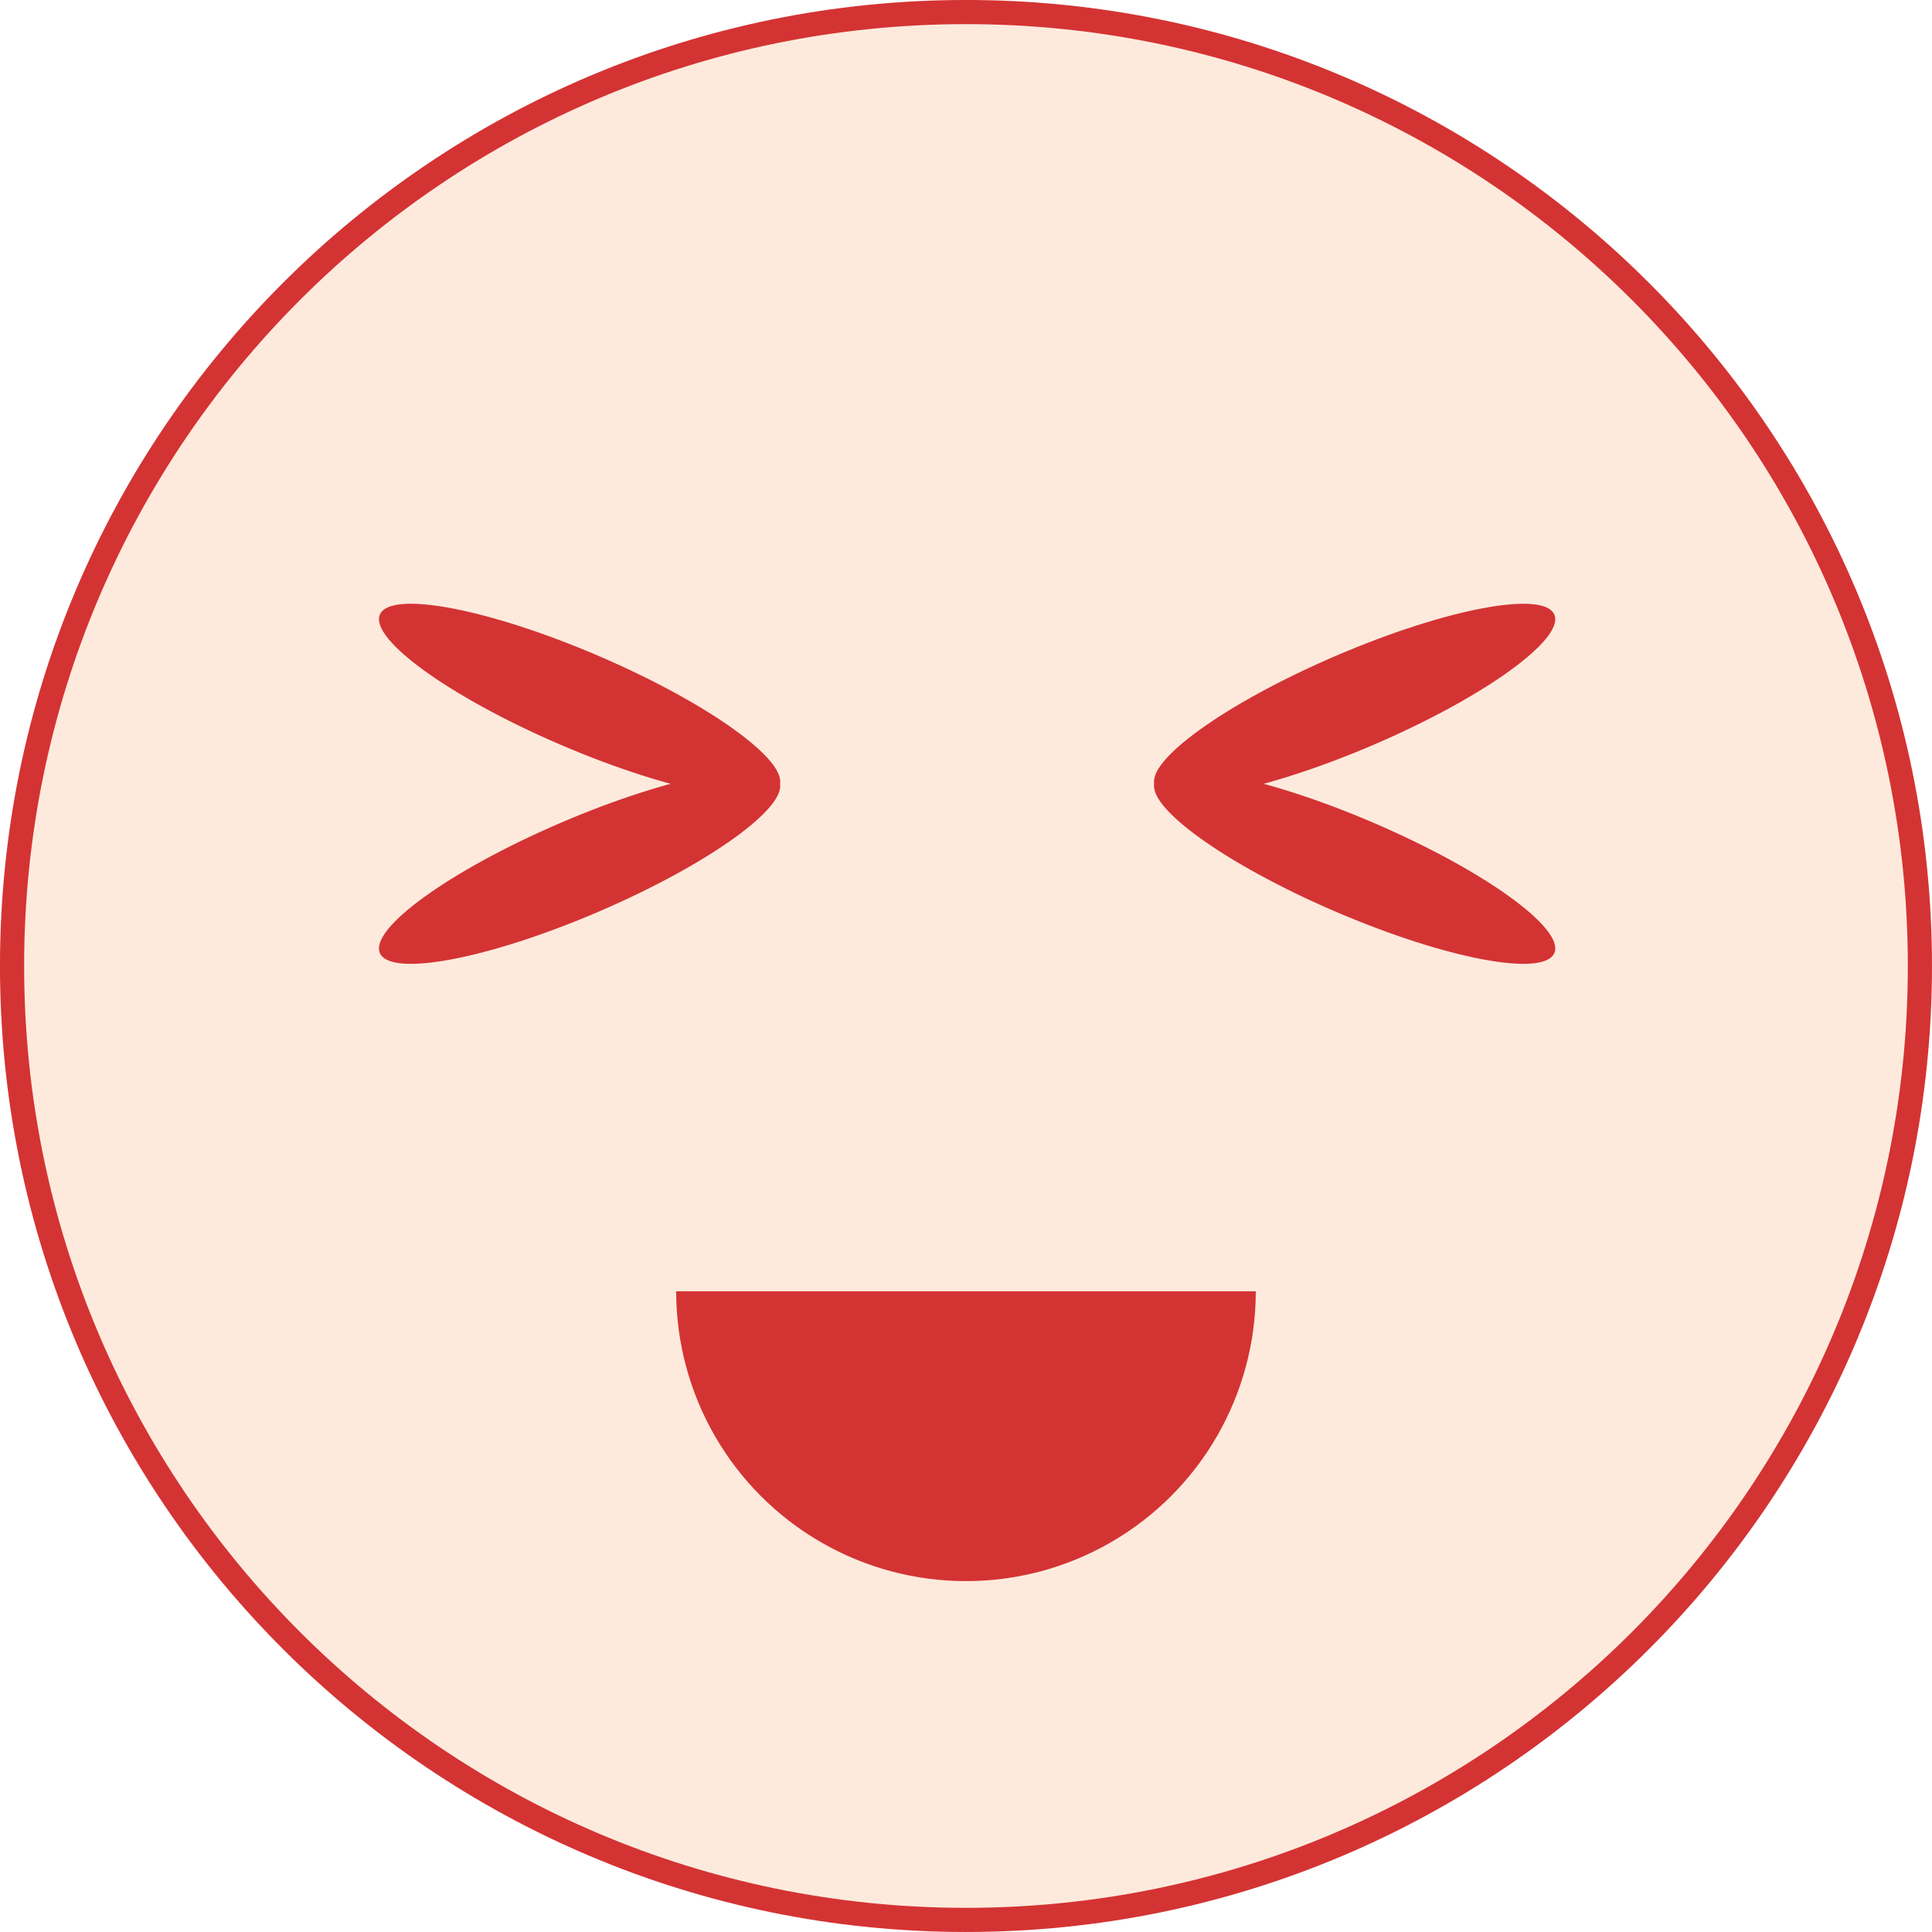
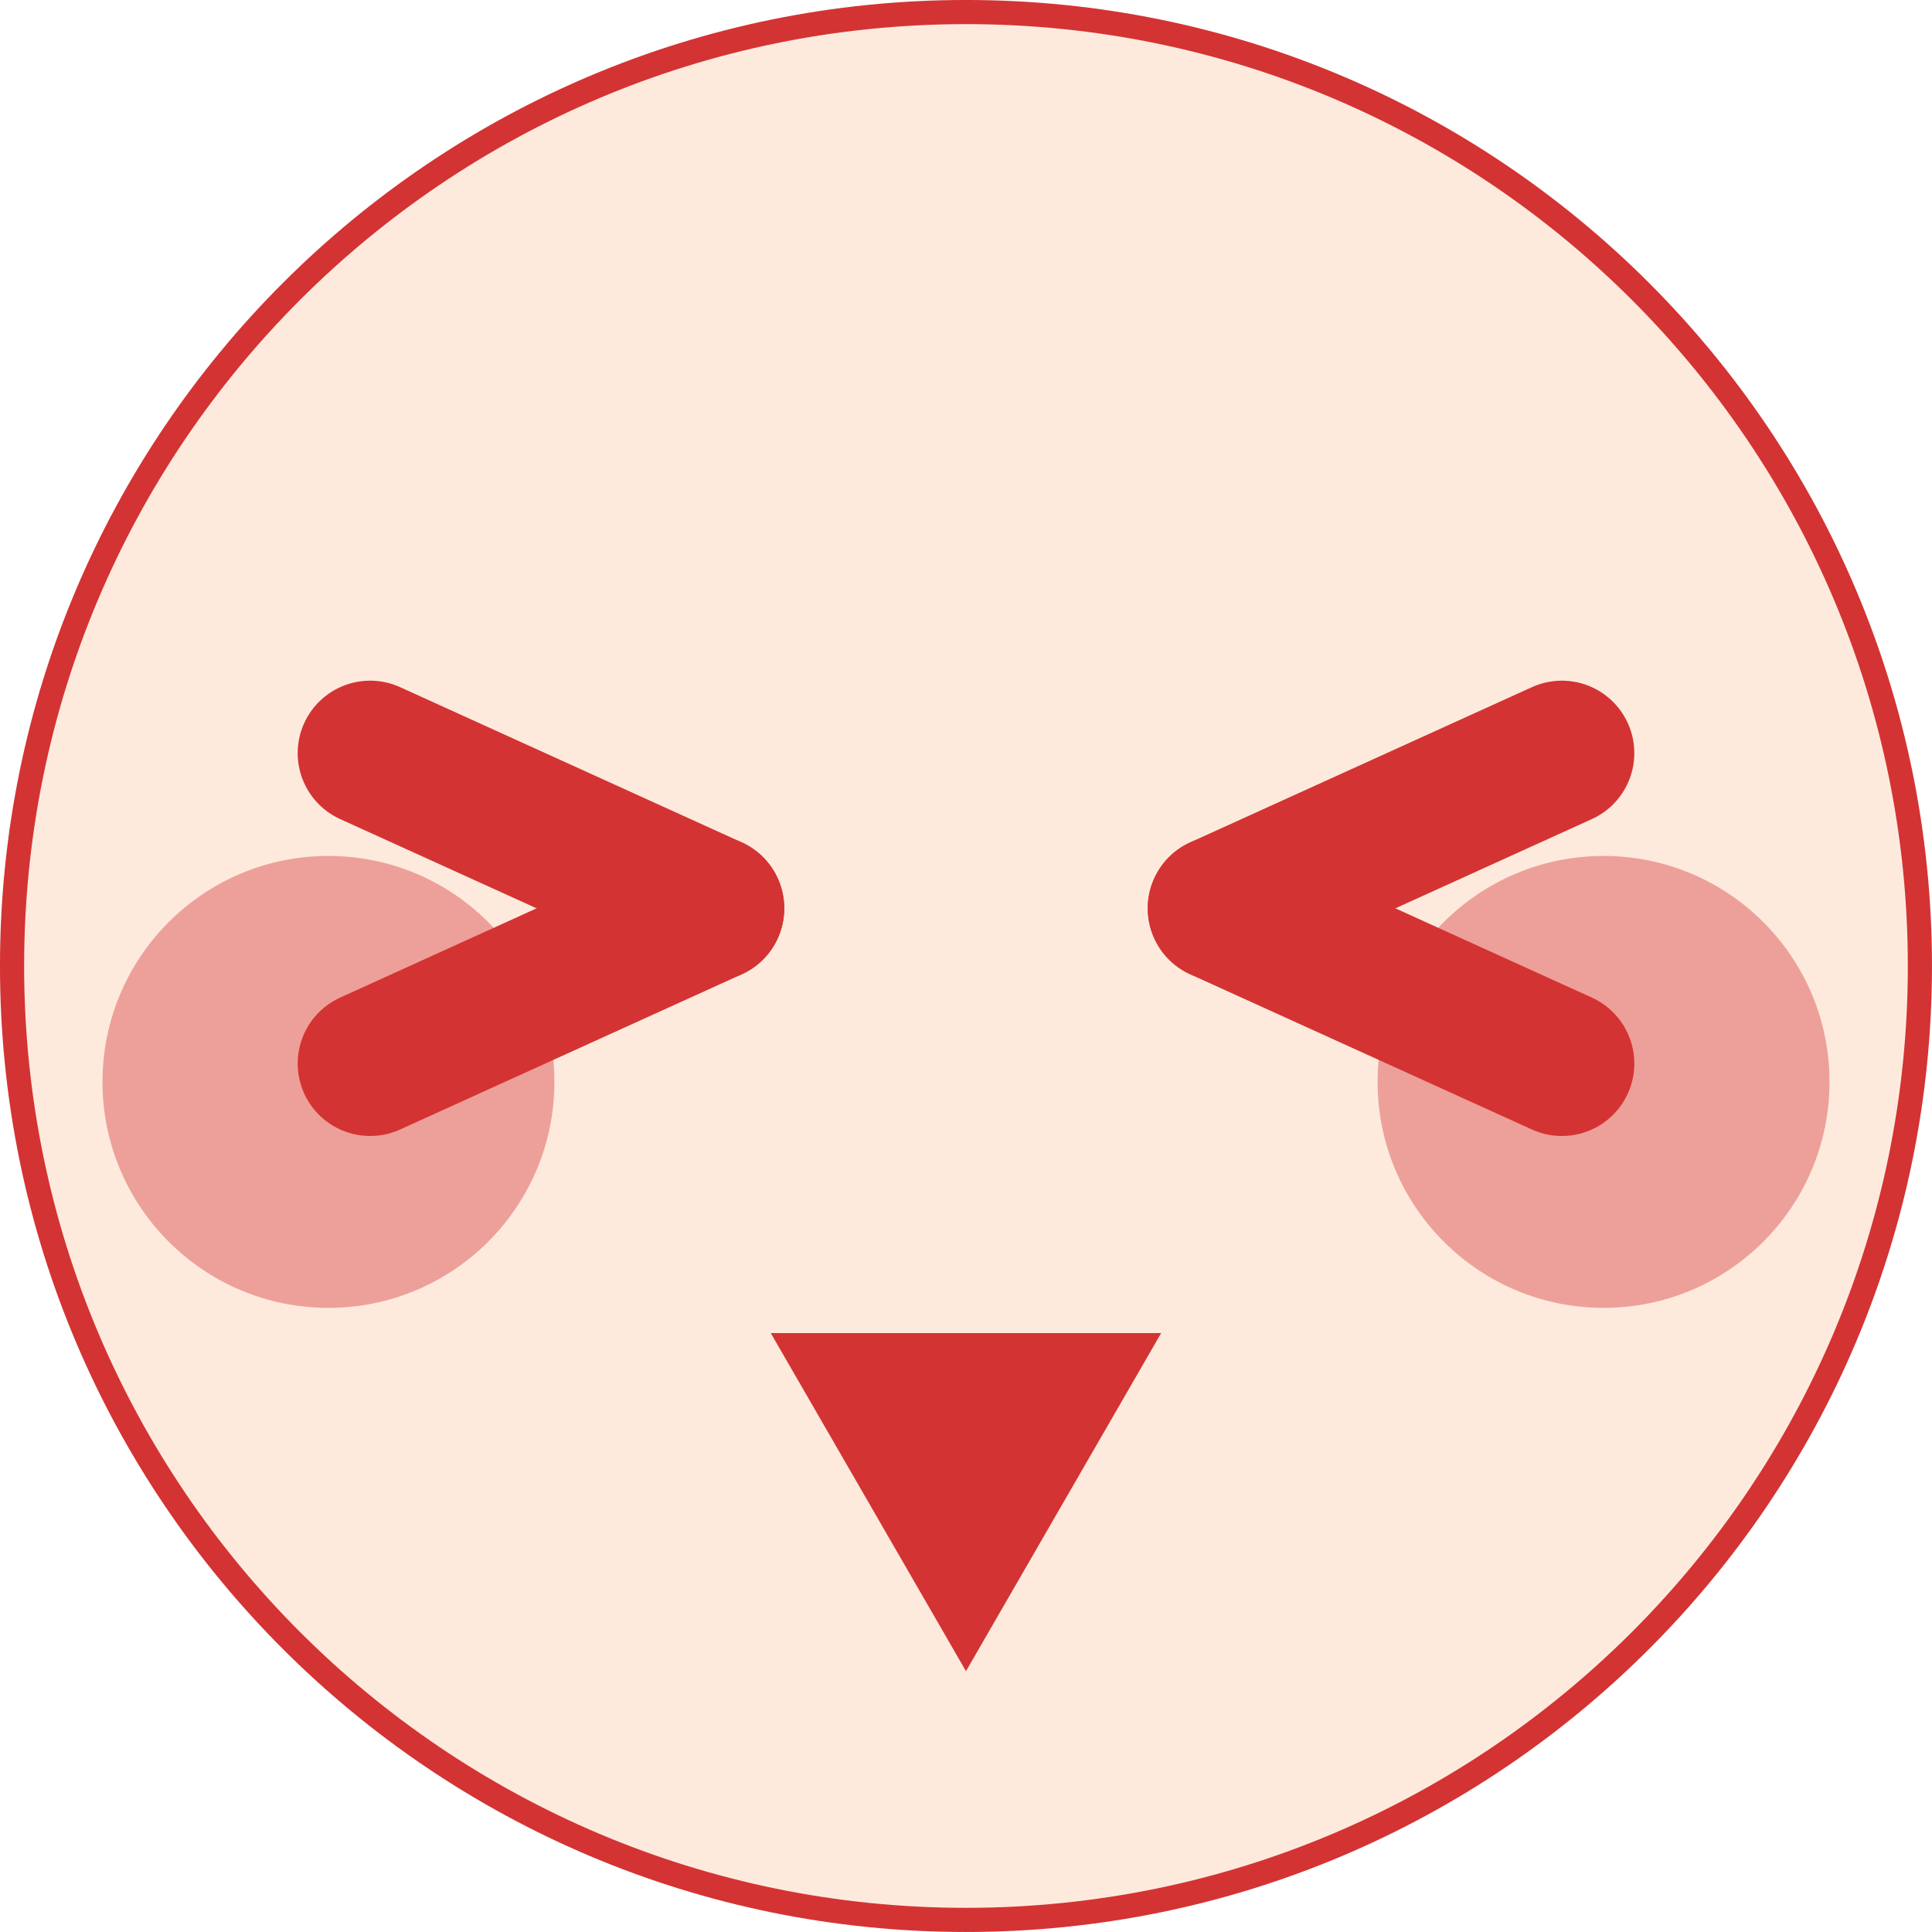
<svg xmlns="http://www.w3.org/2000/svg" width="200" height="200" viewBox="0 0 52.917 52.917" version="1.1" id="svg8">
-   <defs id="defs2" />
+   <defs id="defs2">
+     </defs>
  <g id="layer1">
    <circle cy="26.458" cx="26.458" id="path830" style="fill:#fdeadd;fill-opacity:1;stroke:#d43333;stroke-width:1.323;stroke-miterlimit:3;stroke-dasharray:none;stroke-opacity:1;paint-order:stroke markers fill" r="25.797" />
  </g>
  <g id="layer2">
-     <ellipse ry="5.953" rx="1.323" cy="-26.522" cx="-32.267" id="path832-7" style="fill:#d43333;fill-opacity:1;stroke:none;stroke-width:1.323;stroke-miterlimit:3;stroke-dasharray:none;stroke-opacity:1;paint-order:stroke markers fill" transform="matrix(-0.3946144,-0.9188468,-0.918847,0.394614,0,0)" />
-     <ellipse transform="matrix(-0.394615,0.9188466,-0.9188473,-0.3946134,0,0)" style="fill:#d43333;fill-opacity:1;stroke:none;stroke-width:1.323;stroke-miterlimit:3;stroke-dasharray:none;stroke-opacity:1;paint-order:stroke markers fill" id="path832-2-9" cx="7.185" cy="-43.466" rx="1.323" ry="5.953" />
-     <ellipse transform="rotate(-66.75809)" style="fill:#d43333;fill-opacity:1;stroke:none;stroke-width:1.323;stroke-miterlimit:3;stroke-dasharray:none;stroke-opacity:1;paint-order:stroke markers fill" id="path832" cx="-11.361" cy="22.156" rx="1.323" ry="5.953" />
-     <path style="fill:#d43333;fill-opacity:1;stroke:none;stroke-width:1.323;stroke-miterlimit:3;stroke-dasharray:none;stroke-opacity:1;paint-order:stroke markers fill" id="path836" d="m 34.396,35.369 a 7.938,7.938 0 0 1 -3.969,6.874 7.938,7.938 0 0 1 -7.938,0 7.938,7.938 0 0 1 -3.969,-6.874 h 7.938 z" />
-     <ellipse ry="5.953" rx="1.323" cy="5.213" cx="28.091" id="path832-2" style="fill:#d43333;fill-opacity:1;stroke:none;stroke-width:1.323;stroke-miterlimit:3;stroke-dasharray:none;stroke-opacity:1;paint-order:stroke markers fill" transform="matrix(0.3946148,0.9188466,0.9188472,-0.3946136,0,0)" />
+     <circle r="6.189" cy="29.633" cx="8.996" id="path877" style="fill:#d43333;fill-opacity:0.4;stroke:none;stroke-width:3.969;stroke-linecap:round;stroke-linejoin:round;stroke-miterlimit:4;stroke-dasharray:none;stroke-opacity:0.4" />
+     <circle style="fill:#d43333;fill-opacity:0.4;stroke:none;stroke-width:3.969;stroke-linecap:round;stroke-linejoin:round;stroke-miterlimit:4;stroke-dasharray:none;stroke-opacity:0.4" id="circle879" cx="43.921" cy="29.633" r="6.189" />
+     <path d="m 26.458,45.773 -5.347,-9.26 10.693,0 z" id="path883" style="fill:#d43333;fill-opacity:1;stroke:none;stroke-width:3.969;stroke-linecap:round;stroke-linejoin:round;stroke-miterlimit:4;stroke-dasharray:none;stroke-opacity:0.4" />
+     <path style="fill:none;fill-opacity:1;stroke:#d43333;stroke-width:3.969;stroke-linecap:round;stroke-linejoin:miter;stroke-miterlimit:4;stroke-dasharray:none;stroke-opacity:1" d="m 19.496,24.879 -9.358,-4.251" id="path885" />
+     <path id="path885-2" d="m 19.496,24.879 -9.358,4.251" style="fill:none;fill-opacity:1;stroke:#d43333;stroke-width:3.969;stroke-linecap:round;stroke-linejoin:miter;stroke-miterlimit:4;stroke-dasharray:none;stroke-opacity:1" />
+     <path id="path885-4" d="m 33.421,24.879 9.358,-4.251" style="fill:none;fill-opacity:1;stroke:#d43333;stroke-width:3.969;stroke-linecap:round;stroke-linejoin:miter;stroke-miterlimit:4;stroke-dasharray:none;stroke-opacity:1" />
+     <path style="fill:none;fill-opacity:1;stroke:#d43333;stroke-width:3.969;stroke-linecap:round;stroke-linejoin:miter;stroke-miterlimit:4;stroke-dasharray:none;stroke-opacity:1" d="m 33.421,24.879 9.358,4.251" id="path885-2-0" />
  </g>
</svg>
